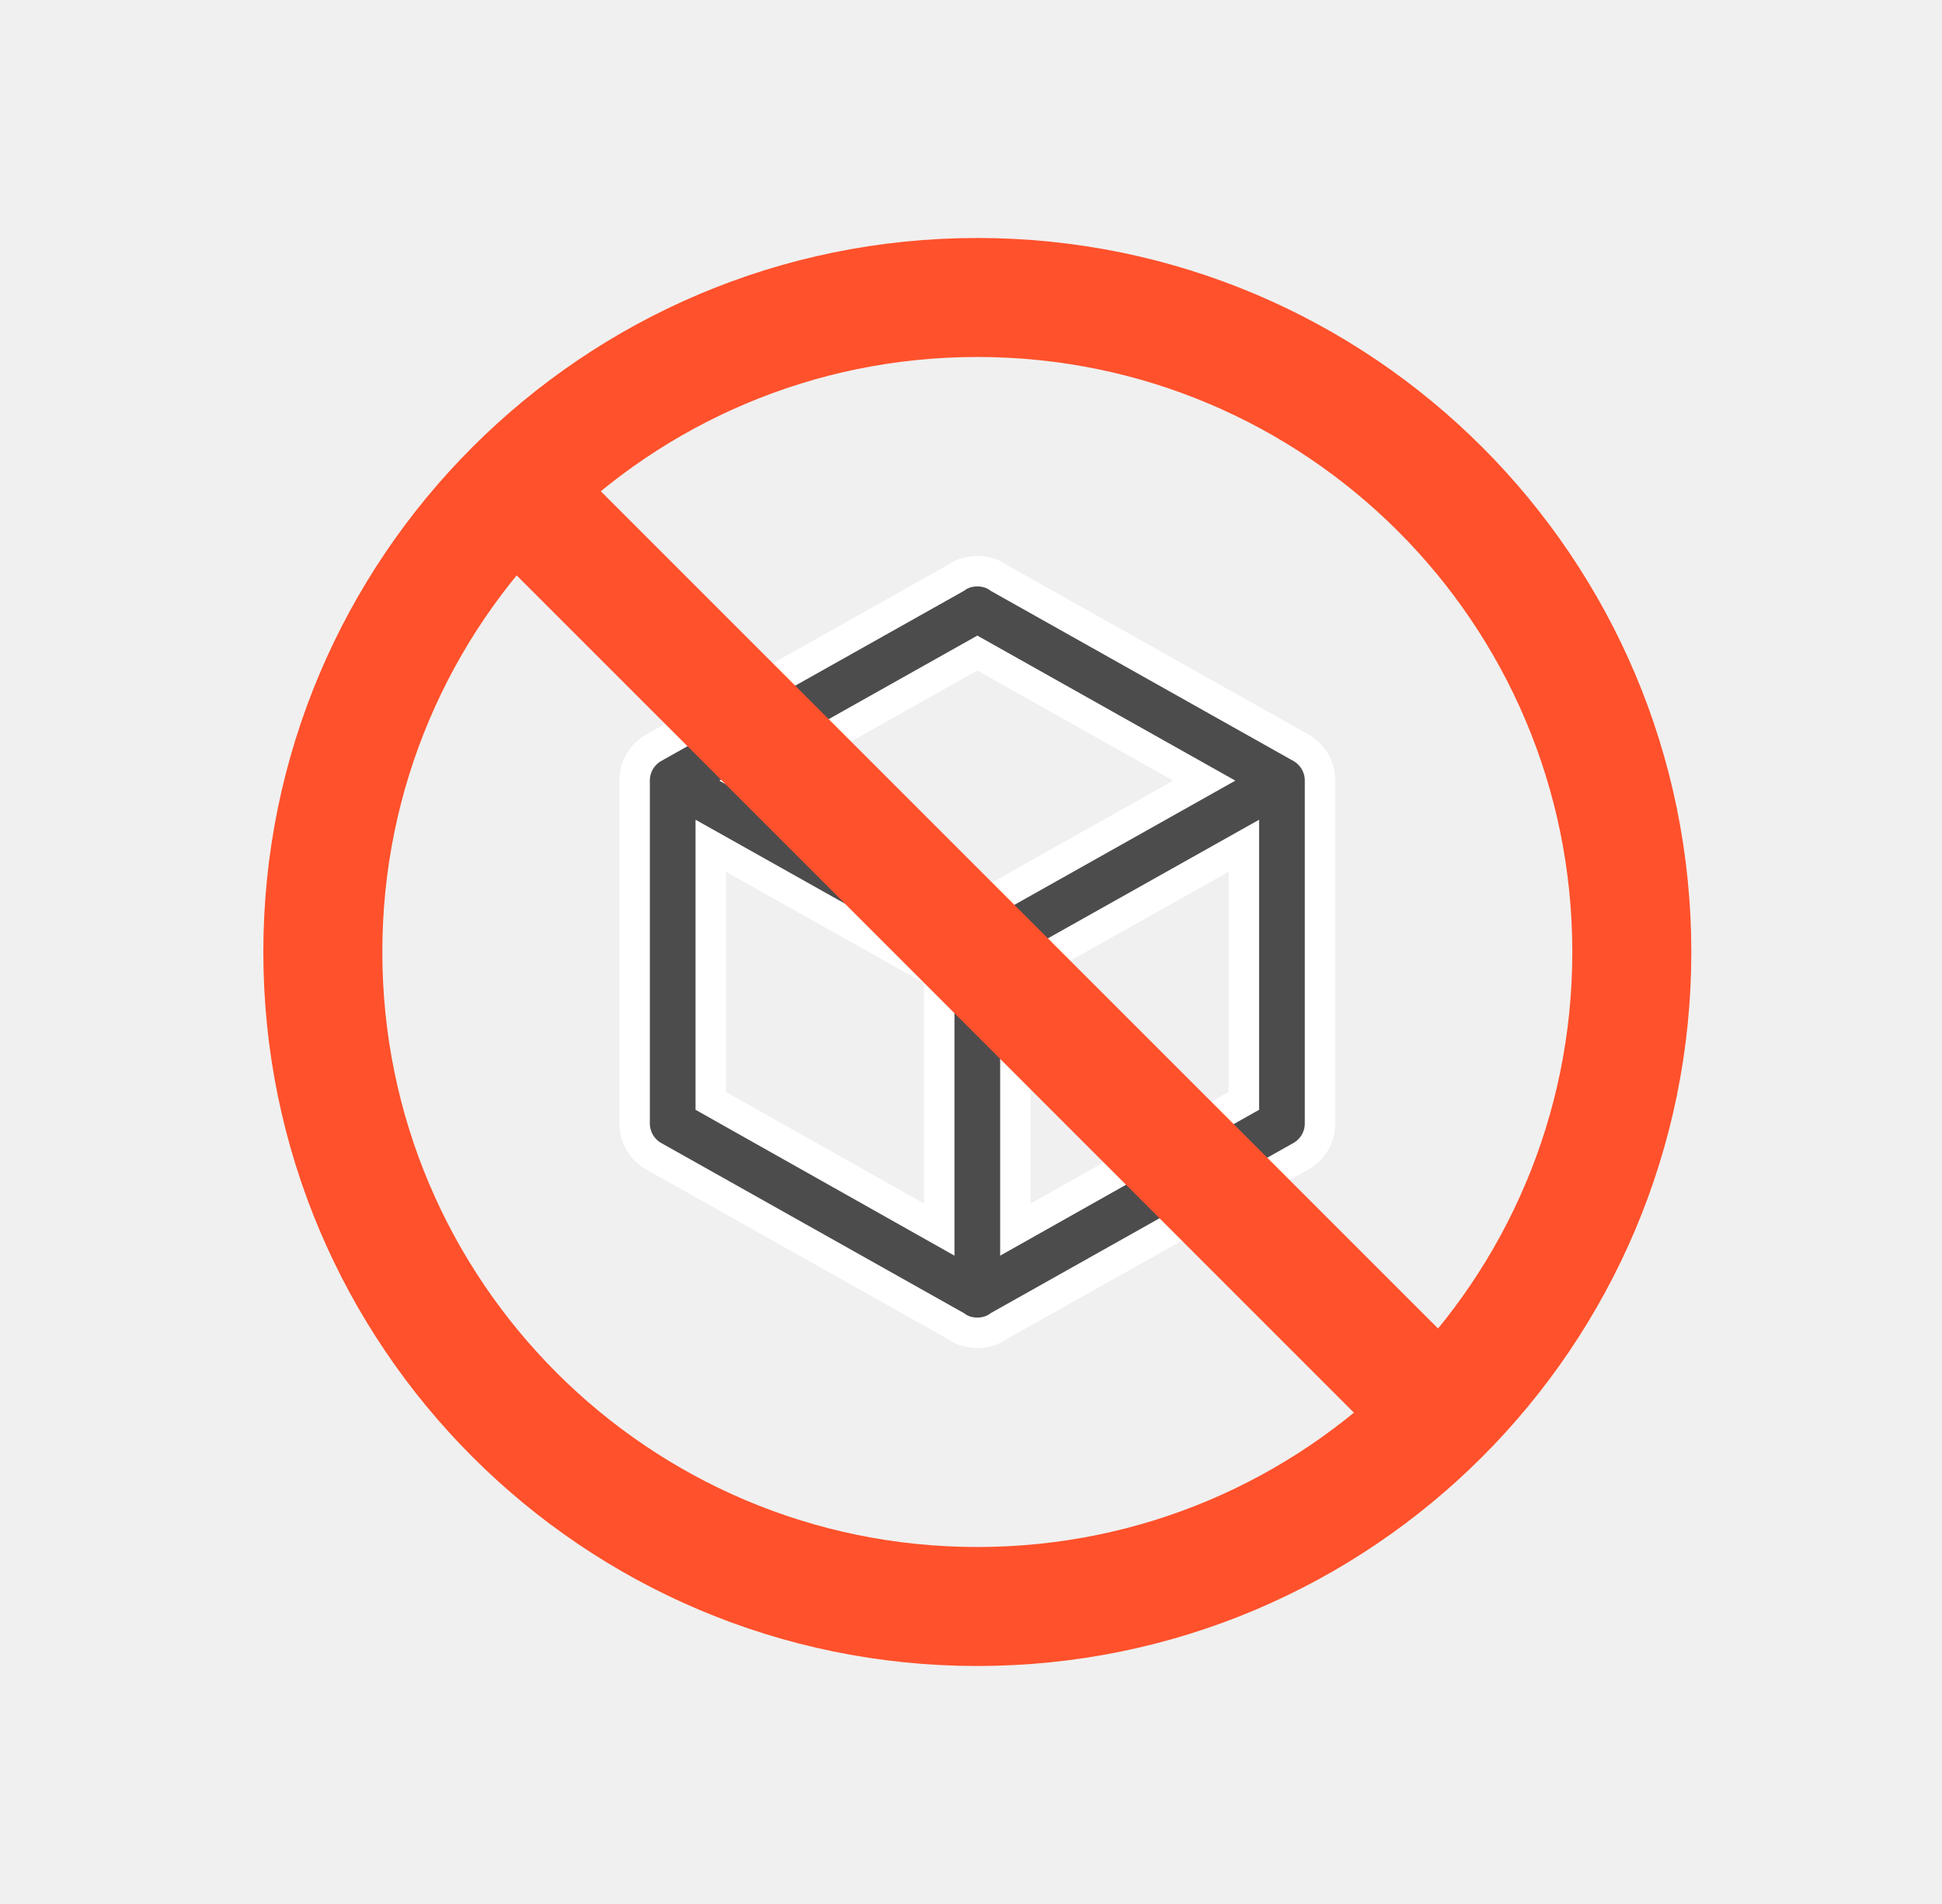
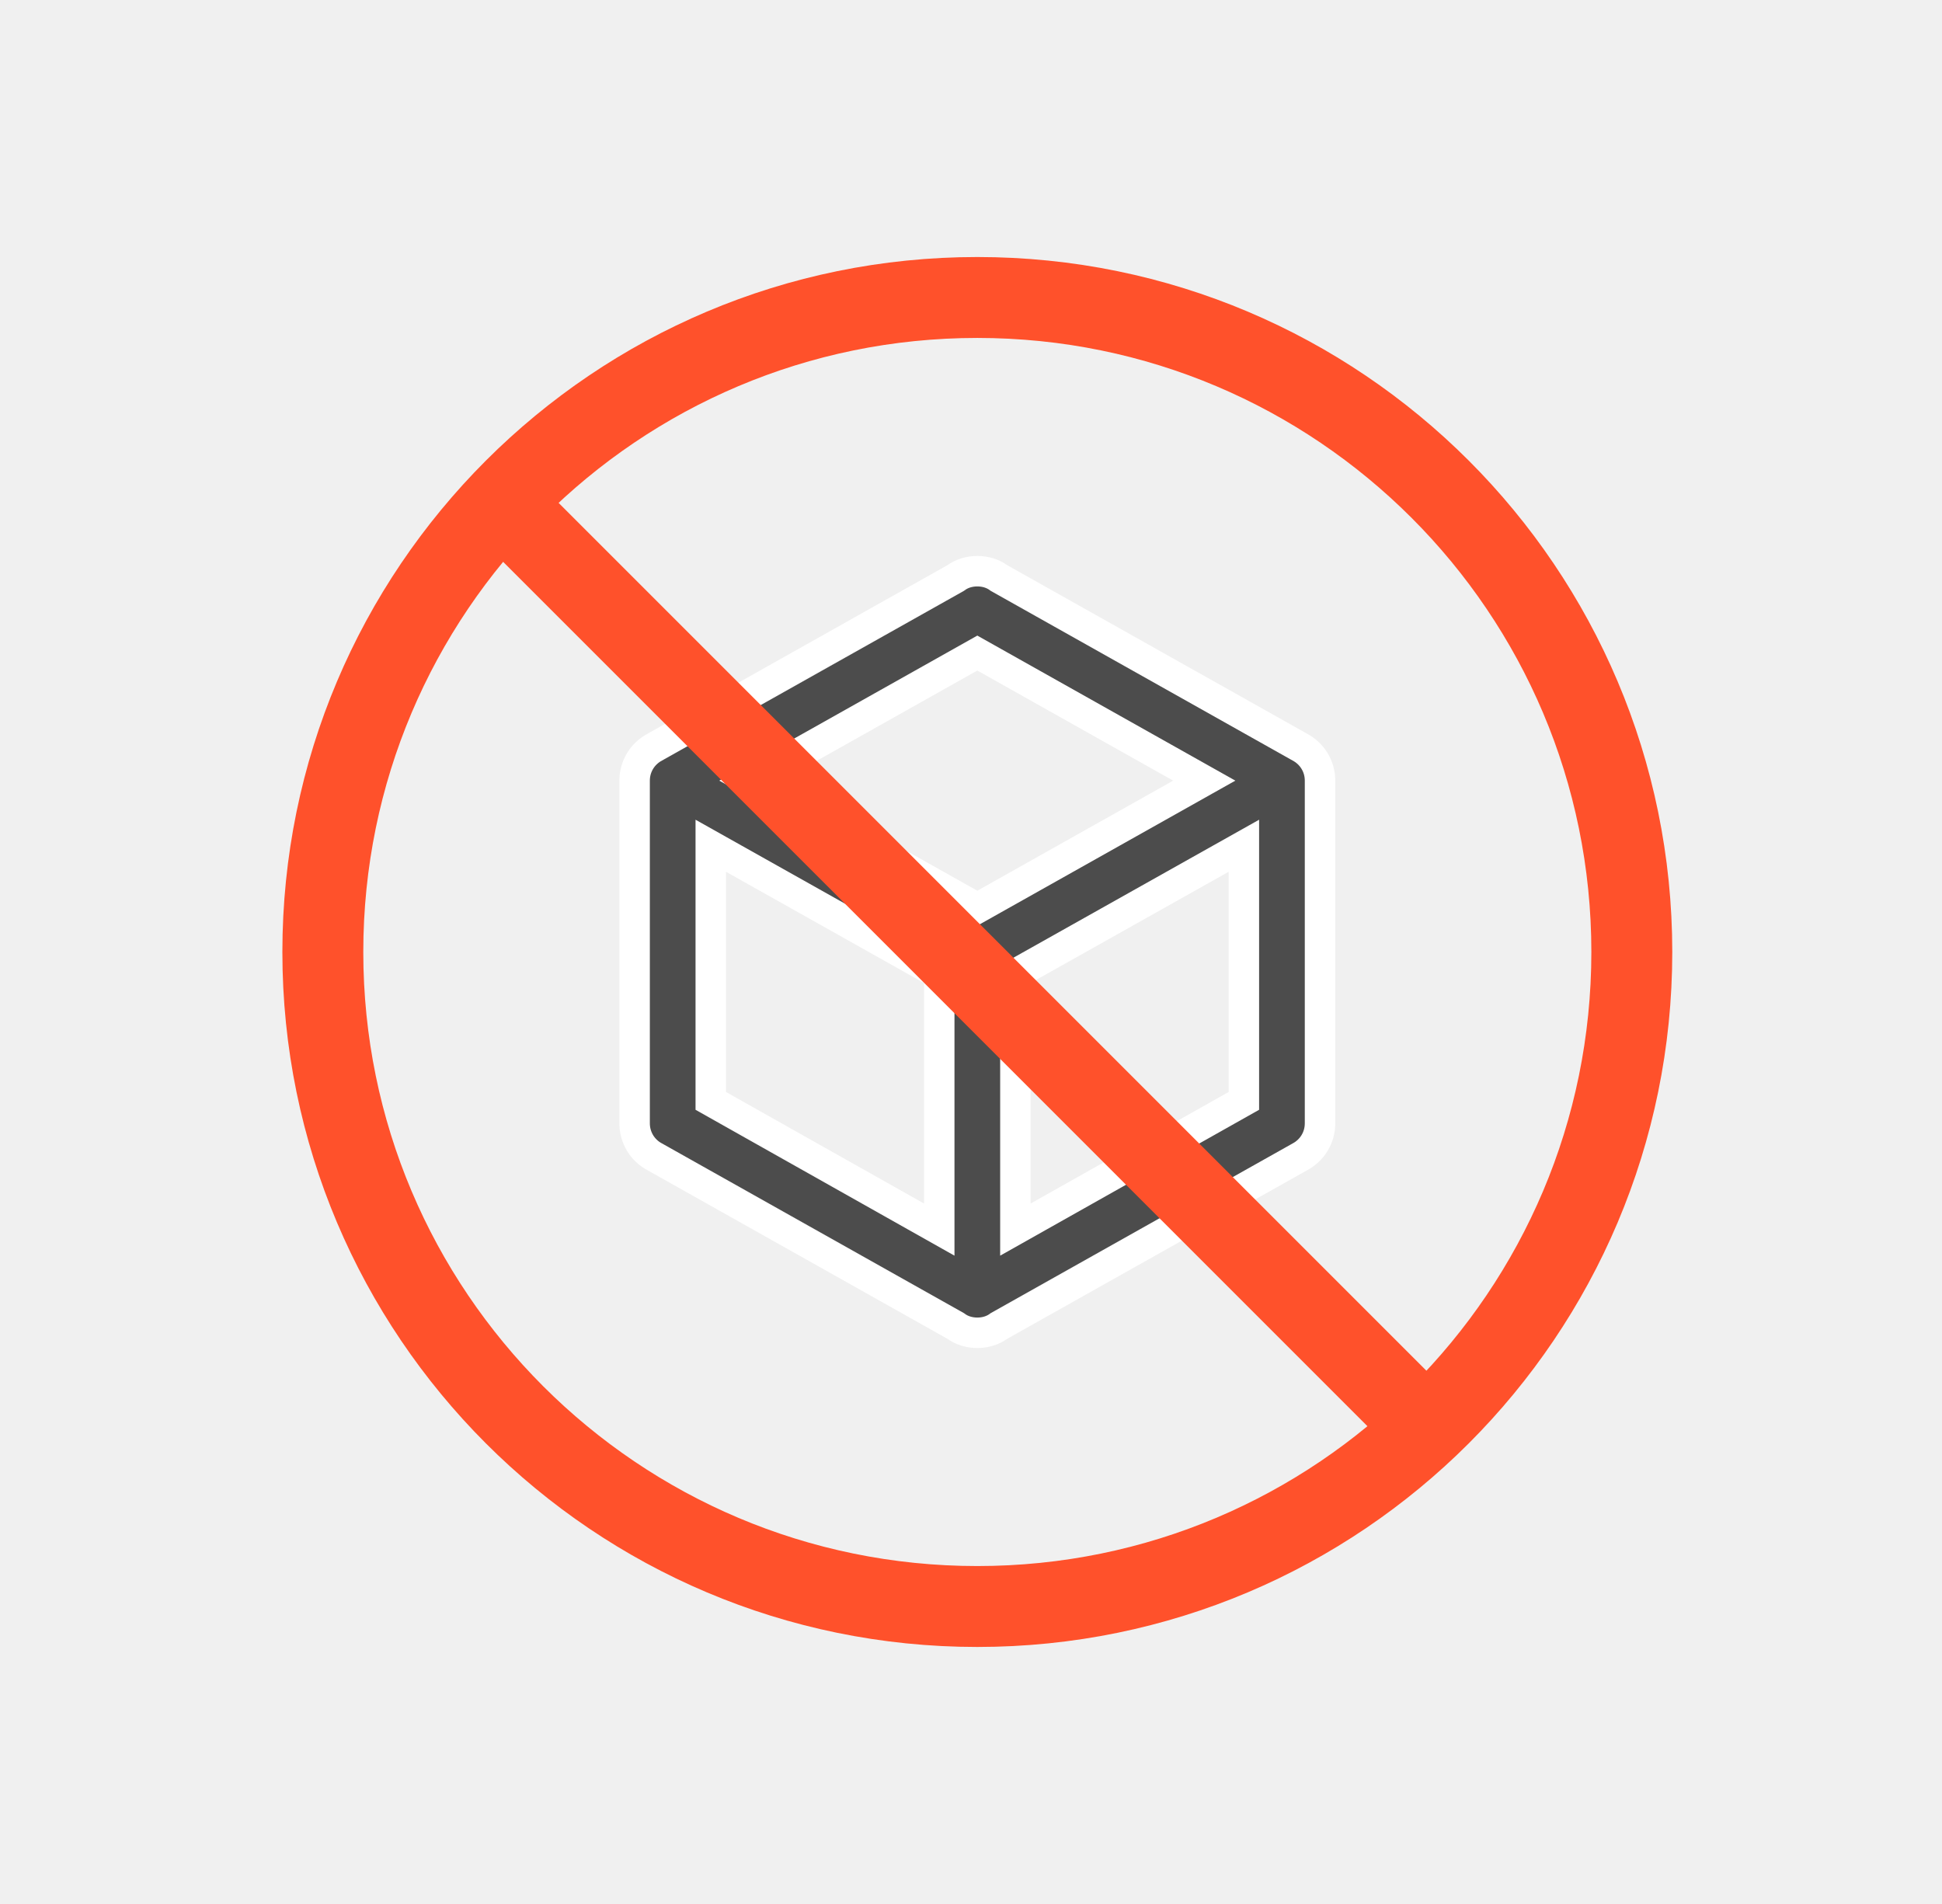
<svg xmlns="http://www.w3.org/2000/svg" width="51" height="50" viewBox="0 0 51 50" fill="none">
  <path d="M34.666 29.5C34.666 29.88 34.456 30.21 34.136 30.38L26.236 34.82C26.076 34.94 25.876 35 25.666 35C25.456 35 25.256 34.94 25.096 34.82L17.196 30.38C17.036 30.296 16.901 30.169 16.808 30.014C16.715 29.859 16.666 29.681 16.666 29.5V20.5C16.666 20.12 16.876 19.79 17.196 19.62L25.096 15.18C25.256 15.06 25.456 15 25.666 15C25.876 15 26.076 15.06 26.236 15.18L34.136 19.62C34.456 19.79 34.666 20.12 34.666 20.5V29.5ZM25.666 17.15L19.706 20.5L25.666 23.85L31.626 20.5L25.666 17.15ZM18.666 28.91L24.666 32.29V25.58L18.666 22.21V28.91ZM32.666 28.91V22.21L26.666 25.58V32.29L32.666 28.91Z" fill="#4C4C4C" stroke="white" stroke-width="0.8" />
-   <circle cx="25.666" cy="25" r="17.188" stroke="#ff512b" stroke-width="3.125" />
-   <rect x="36.717" y="38.259" width="34.375" height="3.125" transform="rotate(-135 36.7168 38.2588)" fill="#ff512b" />
+   <circle cx="25.666" cy="25" r="17.188" stroke="#ff512b" stroke-width="2.125" />
+   <rect x="36.717" y="38.259" width="34.375" height="2.125" transform="rotate(-135 36.7168 38.2588)" fill="#ff512b" />
</svg>
